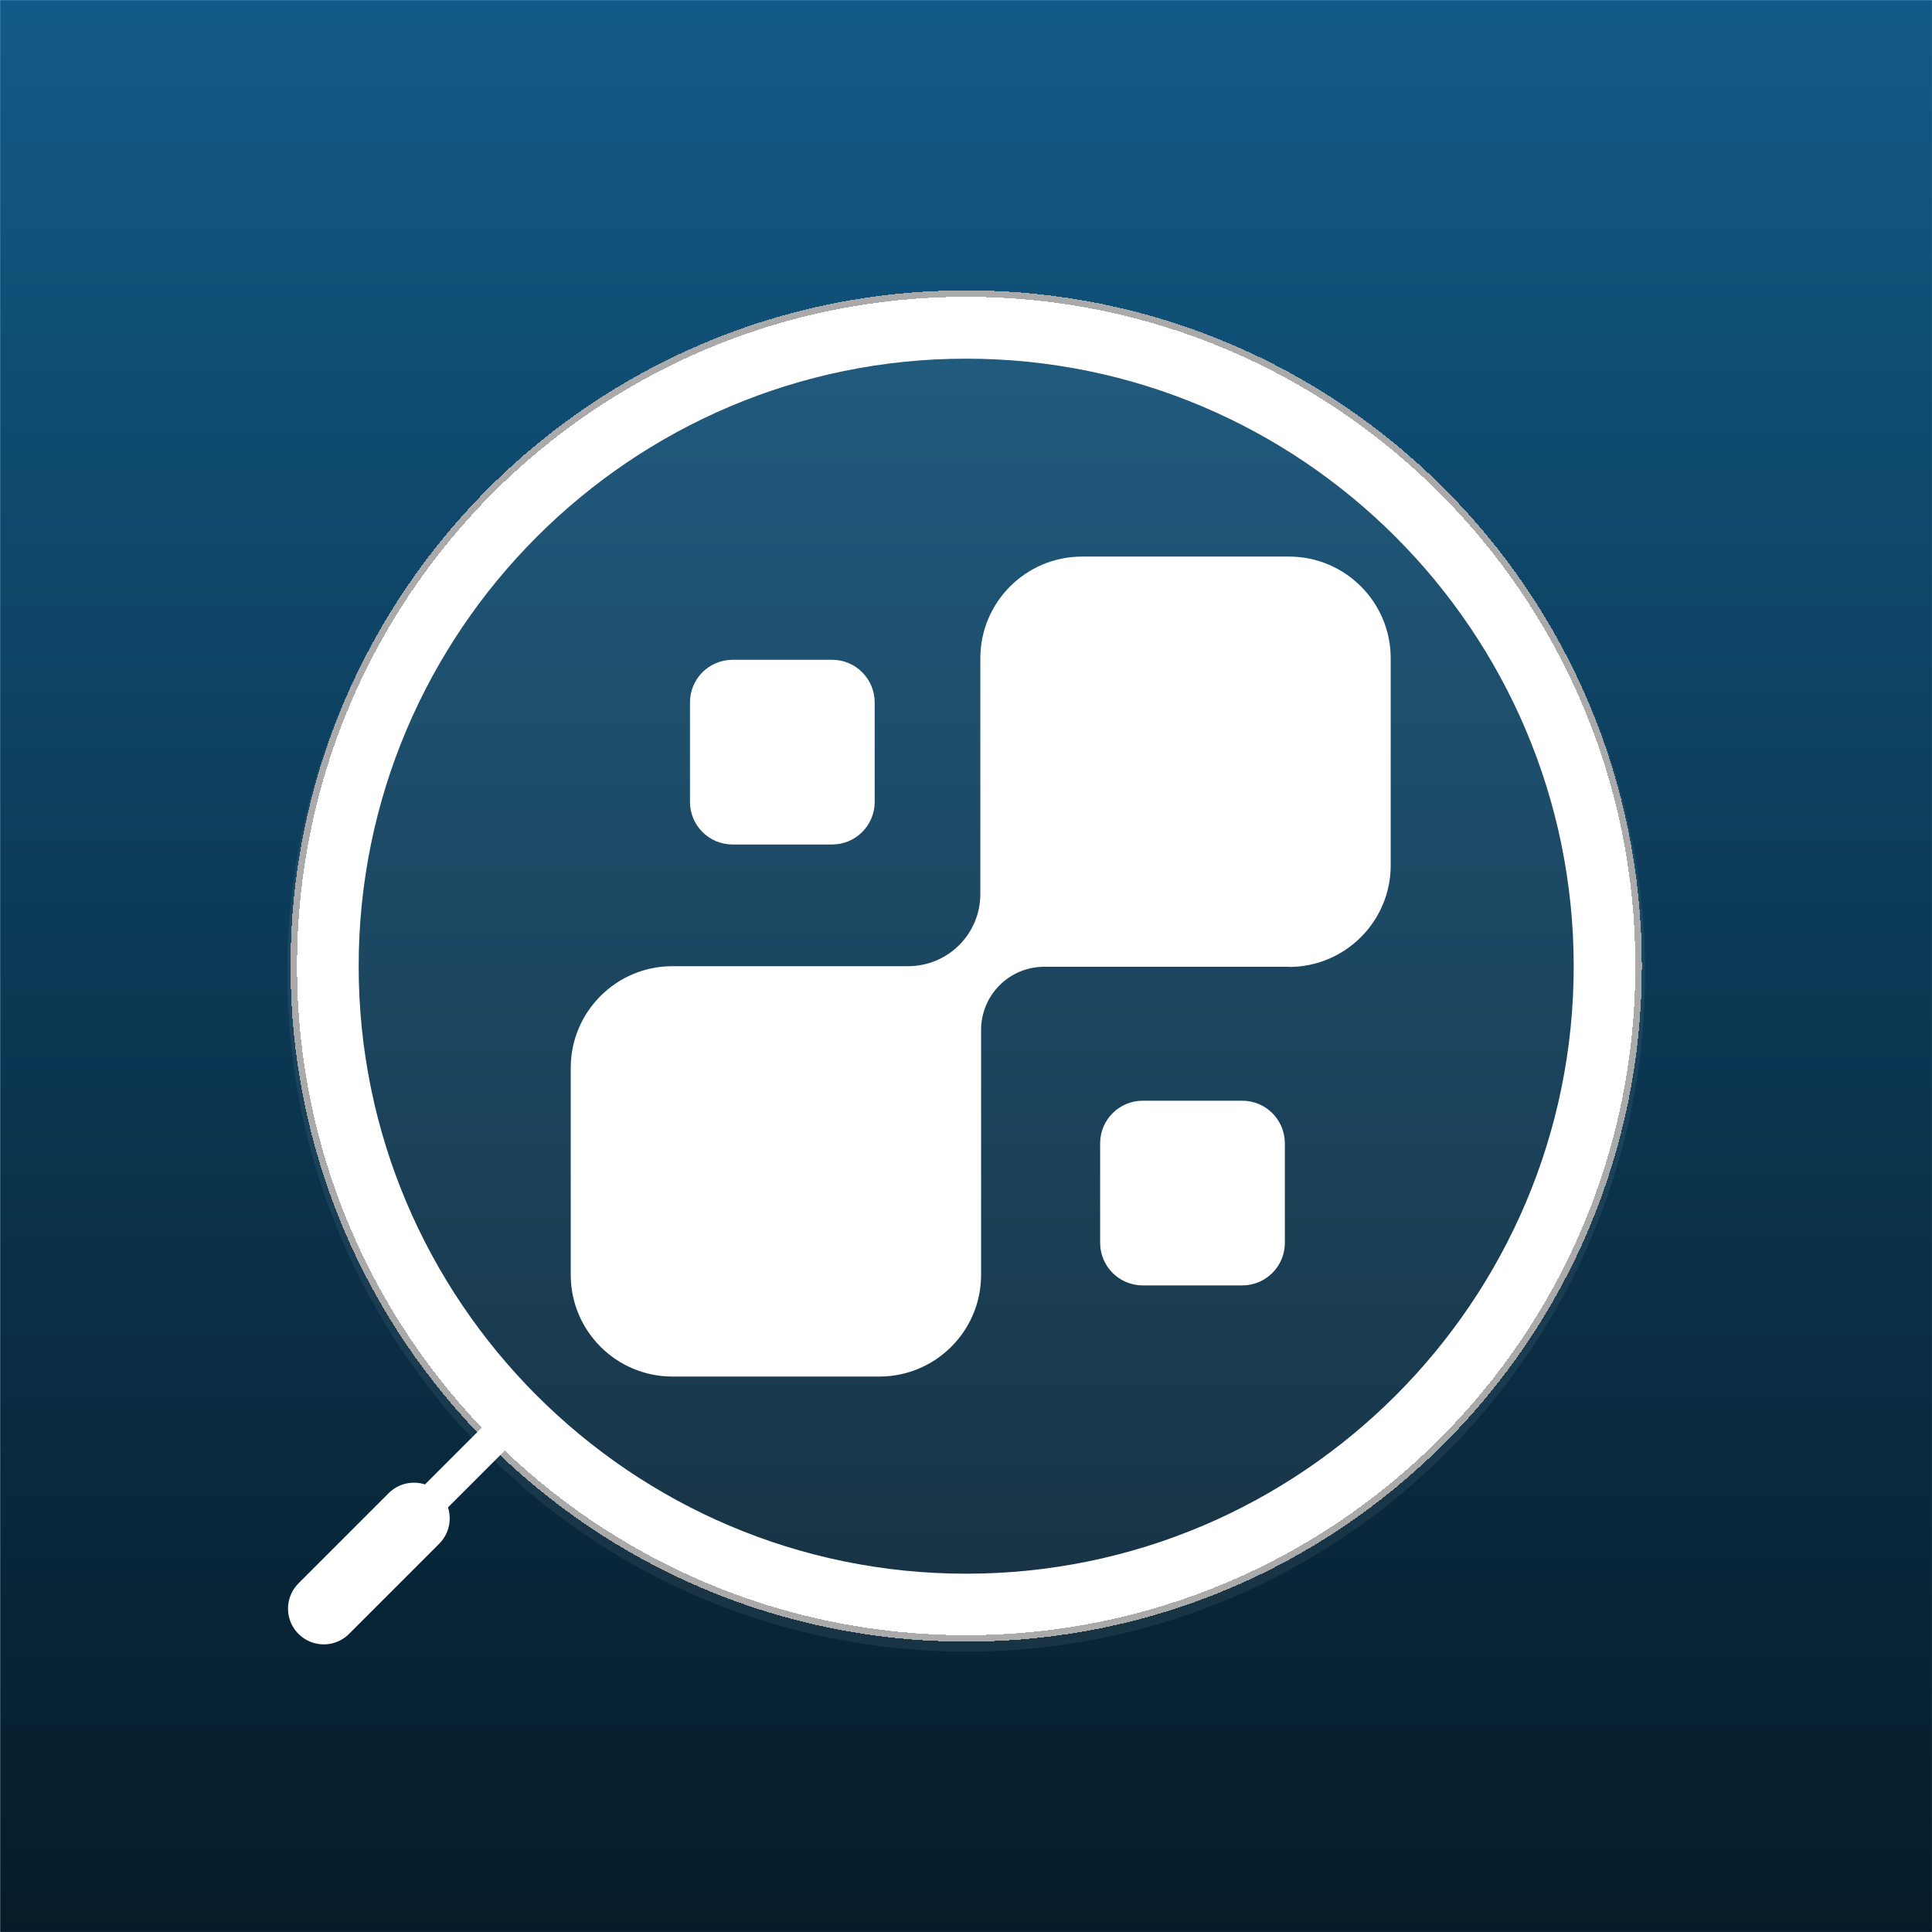
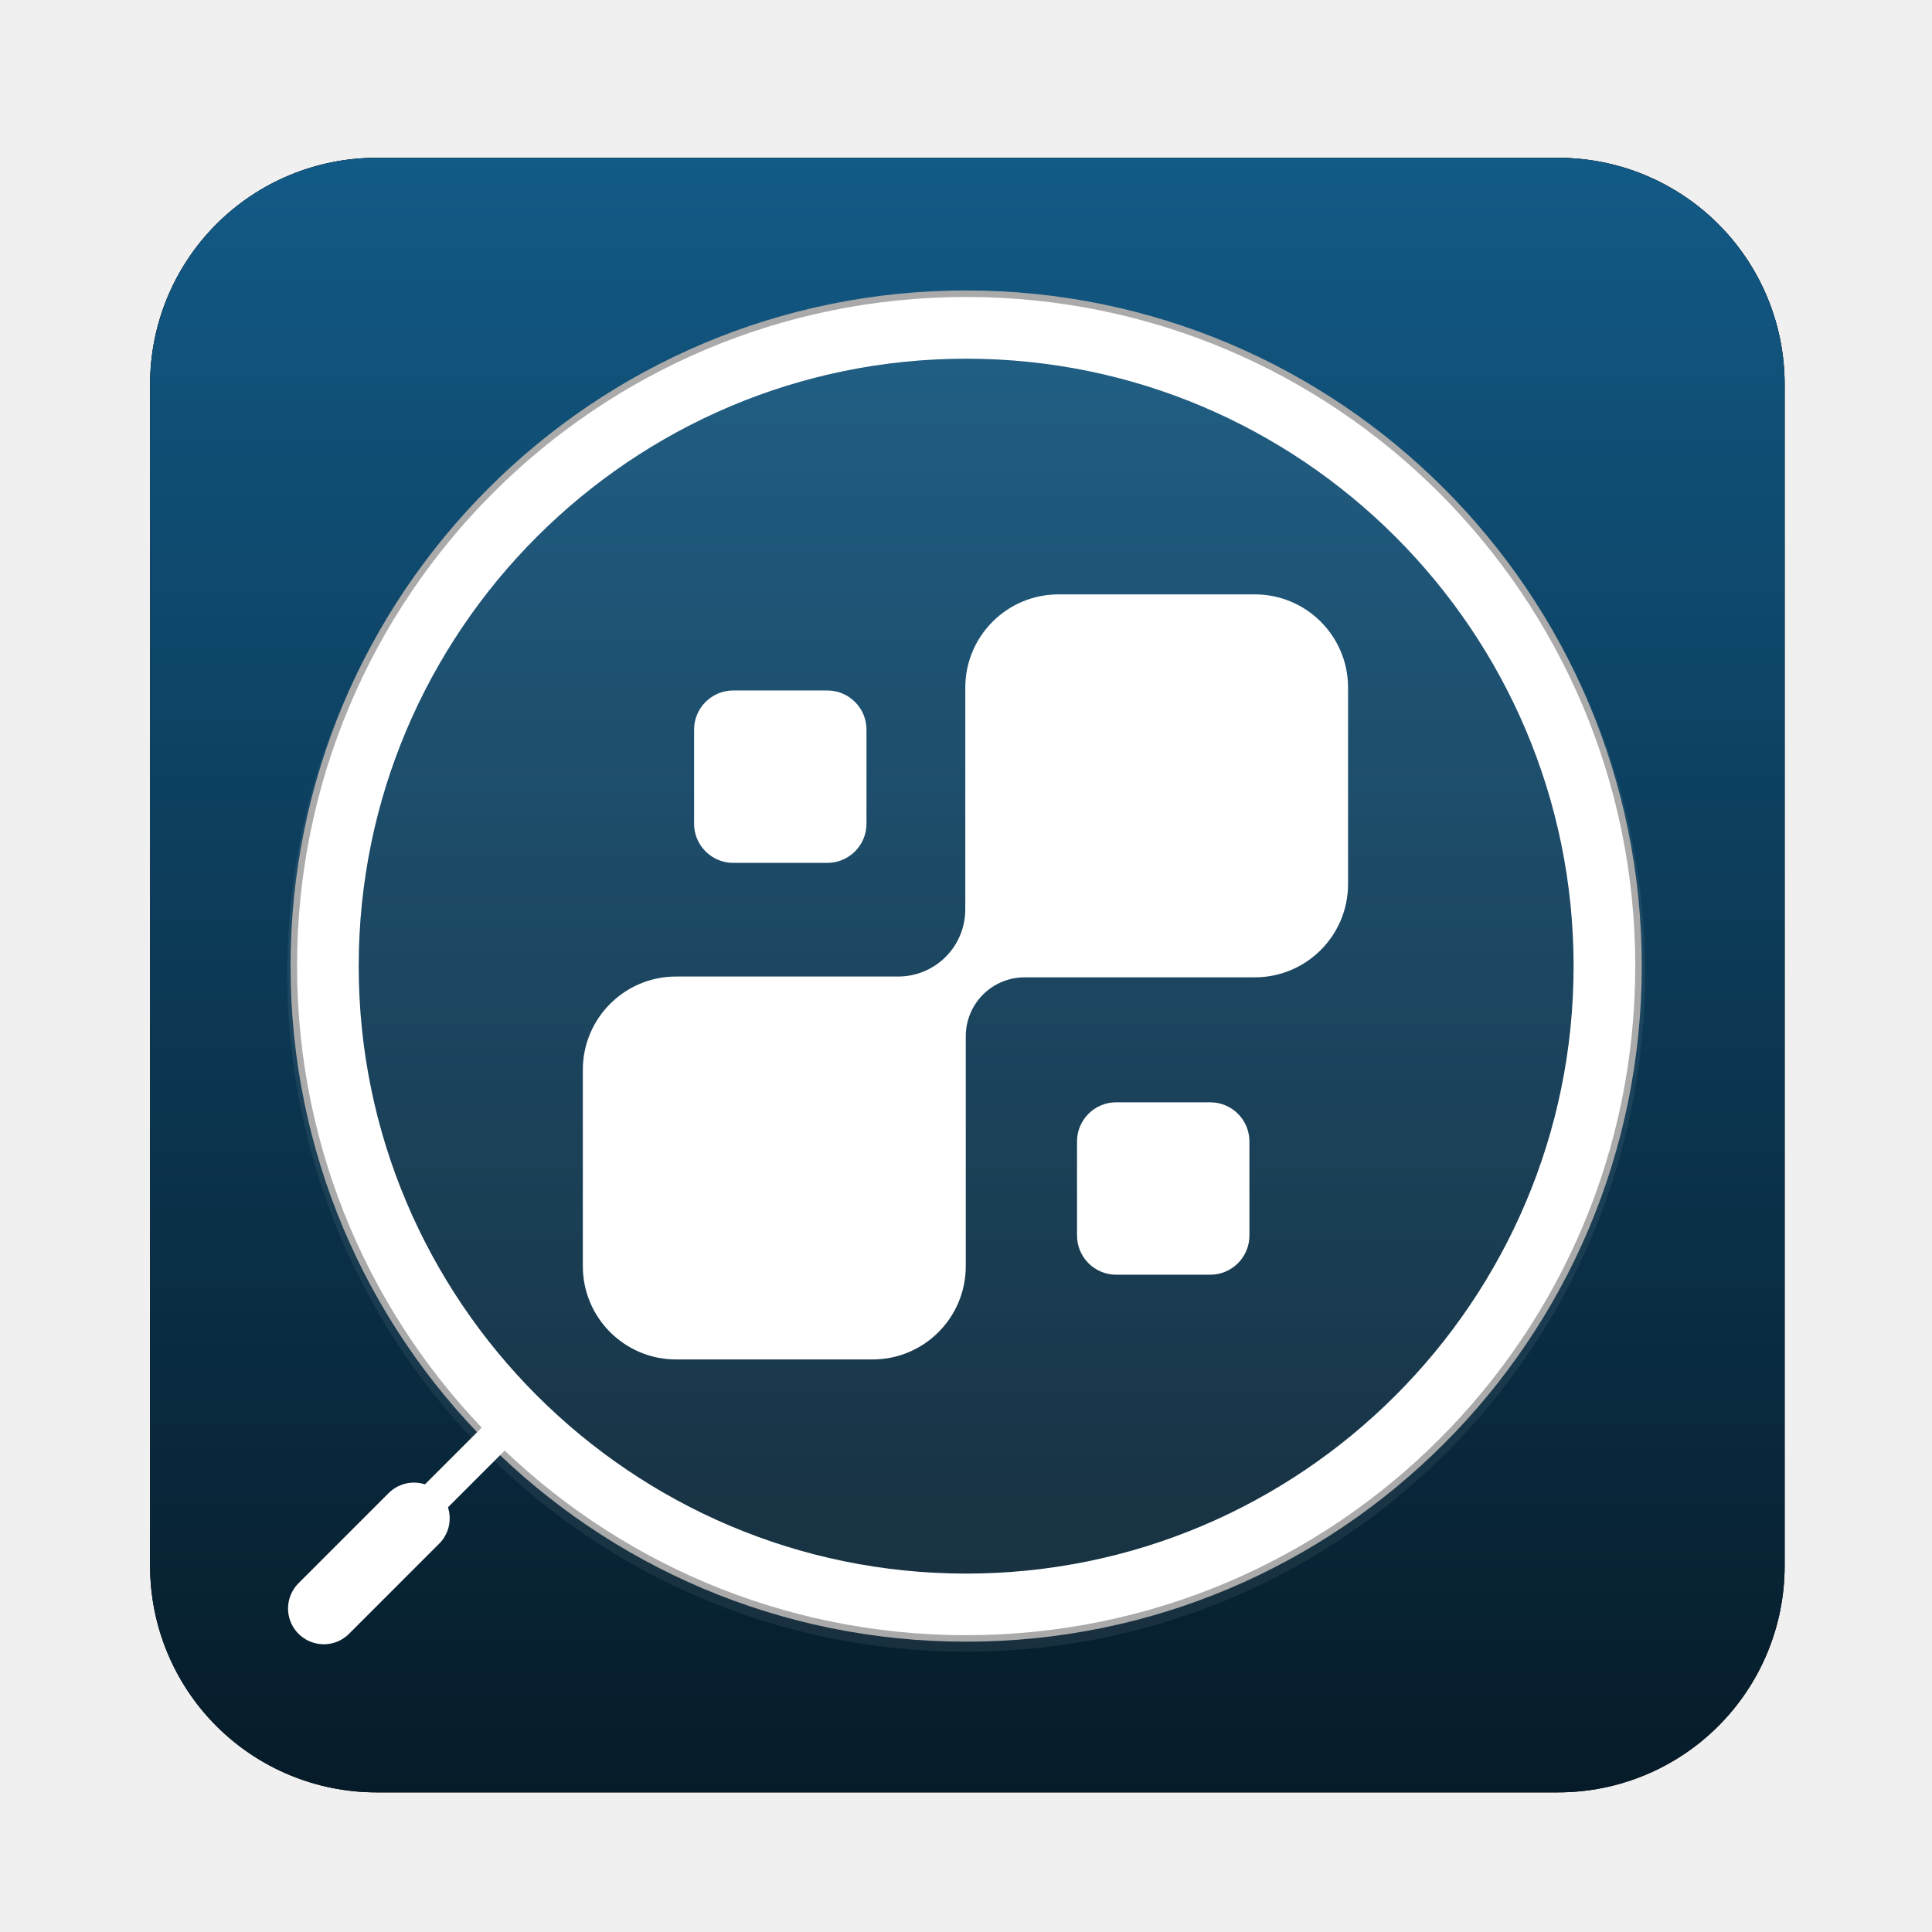
- <svg xmlns="http://www.w3.org/2000/svg" version="1.1" id="Layer_1" x="0px" y="0px" viewBox="0 0 1024 1024" style="enable-background:new 0 0 1024 1024;" xml:space="preserve">
-   <style type="text/css">
- 	.st0{fill:#FFFFFF;}
- 	.st1{fill:none;}
- 	.st2{fill:url(#SVGID_1_);}
- 	.st3{fill-rule:evenodd;clip-rule:evenodd;fill:url(#SVGID_2_);}
- 	.st4{opacity:7.000000e-02;}
- 	.st5{fill:none;stroke:#AAAAAA;stroke-width:3.445;}
- 	.st6{fill:none;stroke:#FFFFFF;stroke-width:17.224;stroke-linecap:round;}
- 	.st7{fill:none;stroke:#FFFFFF;stroke-width:37.894;stroke-linecap:round;}
- </style>
-   <rect x="0.2" y="0.2" class="st0" width="1023.7" height="1023.7" />
-   <rect x="0.2" y="0.2" width="1023.7" height="1023.7" />
-   <rect x="0.2" y="0.2" class="st1" width="1023.7" height="1023.7" />
-   <rect x="0.2" y="0.2" width="1023.7" height="1023.7" />
-   <rect x="0" class="st1" width="1024" height="1024" />
-   <rect x="77" y="77" width="870" height="870" />
-   <linearGradient id="SVGID_1_" gradientUnits="userSpaceOnUse" x1="511.996" y1="1026" x2="511.996" y2="2" gradientTransform="matrix(1 0 0 -1 0 1026)">
-     <stop offset="0" style="stop-color:#1E97E1;stop-opacity:0.6" />
-     <stop offset="1" style="stop-color:#1E88CB;stop-opacity:0.2" />
-   </linearGradient>
-   <rect x="0" class="st2" width="1024" height="1024" />
-   <radialGradient id="SVGID_2_" cx="-487.017" cy="1519.857" r="1.999" gradientTransform="matrix(-108.6588 108.655 108.655 108.6588 -217538.859 -111716.602)" gradientUnits="userSpaceOnUse">
-     <stop offset="0" style="stop-color:#FFFFFF" />
-     <stop offset="1" style="stop-color:#FFFFFF" />
-   </radialGradient>
-   <path class="st3" d="M683.2,512.5c29.7,0,53.9-24.1,53.9-53.9V348.9c0-29.7-24.1-53.9-53.9-53.9H573.5c-29.7,0-53.9,24.1-53.9,53.9  v125c0,10.1-4,19.8-11.2,27c-7.2,7.2-16.9,11.2-27,11.2h-125c-29.7,0-53.9,24.1-53.9,53.9v109.7c0,29.7,24.1,53.9,53.9,53.9h109.7  c29.7,0,53.9-24.1,53.9-53.9V545.9c0-8.9,3.5-17.4,9.8-23.7c6.3-6.3,14.8-9.8,23.7-9.8H683.2z M658.4,583.4  c12.5,0,22.6,10.1,22.6,22.6v52.7c0,12.5-10.1,22.6-22.6,22.6h-52.7c-12.5,0-22.6-10.1-22.6-22.6V606c0-12.5,10.1-22.6,22.6-22.6  H658.4z M441,349.7c12.5,0,22.6,10.1,22.6,22.6V425c0,12.5-10.1,22.6-22.6,22.6h-52.7c-12.5,0-22.6-10.1-22.6-22.6v-52.7  c0-12.5,10.1-22.6,22.6-22.6H441z" />
-   <g>
-     <path class="st0" d="M512.1,868.5c-196.5,0-356.4-159.9-356.4-356.4c0-196.5,159.9-356.4,356.4-356.4   c196.5,0,356.4,159.9,356.4,356.4C868.5,708.6,708.6,868.5,512.1,868.5z M512.1,190.1c-177.5,0-322,144.4-322,322   c0,177.5,144.4,322,322,322c177.5,0,322-144.4,322-322C834,334.5,689.6,190.1,512.1,190.1z" />
+ <svg xmlns="http://www.w3.org/2000/svg" width="100%" height="100%" viewBox="0 0 1024 1024" version="1.1" xml:space="preserve" style="fill-rule:evenodd;clip-rule:evenodd;">
+   <g transform="matrix(0.846031,0,0,0.846031,79.5547,83.6492)">
+     <path d="M1024,141.839C1024,104.221 1009.06,68.144 982.456,41.544C955.856,14.944 919.779,-0 882.161,0L141.839,0C104.221,-0 68.144,14.944 41.544,41.544C14.944,68.144 -0,104.221 0,141.839L0,882.161C-0,919.779 14.944,955.856 41.544,982.456C68.144,1009.06 104.221,1024 141.839,1024L882.161,1024C919.779,1024 955.856,1009.06 982.456,982.456C1009.06,955.856 1024,919.779 1024,882.161L1024,141.839Z" />
  </g>
-   <g>
-     <g class="st4">
-       <circle class="st0" cx="512.1" cy="515.6" r="359.8" />
-     </g>
-     <g>
-       <circle shape-rendering="crispEdges" class="st5" cx="512.1" cy="512" r="356.4" />
+   <g transform="matrix(0.846031,0,0,0.846031,79.5547,83.6492)">
+     <path d="M1024,0L0,0L0,882.161C-0,919.779 14.944,955.856 41.544,982.456C68.144,1009.06 104.221,1024 141.839,1024L1024,1024L1024,0Z" style="fill:none;" />
+   </g>
+   <g transform="matrix(0.846031,0,0,0.846031,79.5547,83.6492)">
+     <path d="M1024,141.839C1024,104.221 1009.06,68.144 982.456,41.544C955.856,14.944 919.779,-0 882.161,0L141.839,0C104.221,-0 68.144,14.944 41.544,41.544C14.944,68.144 -0,104.221 0,141.839L0,882.161C-0,919.779 14.944,955.856 41.544,982.456C68.144,1009.06 104.221,1024 141.839,1024L882.161,1024C919.779,1024 955.856,1009.06 982.456,982.456C1009.06,955.856 1024,919.779 1024,882.161L1024,141.839Z" />
+   </g>
+   <g transform="matrix(0.846031,0,0,0.846031,79.5547,83.6492)">
+     <rect x="-20" y="-20" width="1064" height="1064" style="fill:none;" />
+   </g>
+   <g transform="matrix(0.846031,0,0,0.846031,79.5547,83.6492)">
+     <rect x="60" y="60" width="904" height="904" />
+   </g>
+   <g transform="matrix(0.846031,0,0,0.846031,79.5547,83.6492)">
+     <path d="M1024,141.839C1024,104.221 1009.06,68.144 982.456,41.544C955.856,14.944 919.779,-0 882.161,0L141.839,0C104.221,-0 68.144,14.944 41.544,41.544C14.944,68.144 -0,104.221 0,141.839L0,882.161C-0,919.779 14.944,955.856 41.544,982.456C68.144,1009.06 104.221,1024 141.839,1024L882.161,1024C919.779,1024 955.856,1009.06 982.456,982.456C1009.06,955.856 1024,919.779 1024,882.161L1024,141.839Z" style="fill:url(#_Linear1);" />
+   </g>
+   <g opacity="0.07">
+     <g transform="matrix(-1,0,0,1,512.082,875.445)">
+       <path d="M0,-719.685C198.735,-719.685 359.842,-558.578 359.842,-359.842C359.842,-161.107 198.735,0 0,0C-198.736,0 -359.842,-161.107 -359.842,-359.842C-359.842,-558.578 -198.736,-719.685 0,-719.685" style="fill:white;fill-rule:nonzero;" />
    </g>
  </g>
-   <path class="st6" d="M271.2,753l-79.6,79.6" />
-   <path class="st7" d="M219.4,804.8l-47.8,47.8" />
+   <g transform="matrix(0.846031,0,0,0.846031,79.5547,83.6492)">
+     <g>
+       <path d="M692.1,513.4C724.4,513.4 750.5,487.2 750.5,455L750.5,331.9C750.5,299.6 724.3,273.5 692.1,273.5L569.1,273.5C536.8,273.5 510.7,299.7 510.7,331.9L510.7,470.8C510.7,482 506.3,492.7 498.4,500.6C490.5,508.5 479.8,512.9 468.6,512.9L329.5,512.9C297.2,512.9 271.1,539.1 271.1,571.3L271.1,694.4C271.1,726.7 297.3,752.8 329.5,752.8L452.6,752.8C484.9,752.8 511,726.6 511,694.4L511,550.3C511,540.5 514.9,531.1 521.8,524.2C528.7,517.3 538.1,513.4 547.9,513.4L692.1,513.4ZM664.2,591.7C677.7,591.7 688.7,602.7 688.7,616.2L688.7,675.2C688.7,688.7 677.7,699.7 664.2,699.7L605.2,699.7C591.7,699.7 580.7,688.7 580.7,675.2L580.7,616.2C580.7,602.7 591.7,591.7 605.2,591.7L664.2,591.7ZM424.3,333.7C437.8,333.7 448.8,344.7 448.8,358.2L448.8,417.2C448.8,430.7 437.8,441.7 424.3,441.7L365.3,441.7C351.8,441.7 340.8,430.7 340.8,417.2L340.8,358.2C340.8,344.7 351.8,333.7 365.3,333.7L424.3,333.7Z" style="fill:url(#_Radial2);" />
+     </g>
+   </g>
+   <g transform="matrix(1,0,0,1,512.082,834.032)">
+     <path d="M0,-643.918C-177.529,-643.918 -321.959,-499.487 -321.959,-321.959C-321.959,-144.431 -177.529,0 0,0C177.528,0 321.958,-144.431 321.958,-321.959C321.958,-499.487 177.528,-643.918 0,-643.918M0,34.438C-196.519,34.438 -356.398,-125.44 -356.398,-321.959C-356.398,-518.478 -196.519,-678.356 0,-678.356C196.518,-678.356 356.397,-518.478 356.397,-321.959C356.397,-125.44 196.518,34.438 0,34.438" style="fill:white;fill-rule:nonzero;" />
+   </g>
+   <g transform="matrix(-1,0,0,1,512.082,868.405)">
+     <path d="M0,-712.729C196.814,-712.729 356.364,-553.179 356.364,-356.365C356.364,-159.55 196.814,0 0,0C-196.815,0 -356.364,-159.55 -356.364,-356.365C-356.364,-553.179 -196.815,-712.729 0,-712.729Z" style="fill:none;fill-rule:nonzero;stroke:rgb(170,170,170);stroke-width:3.45px;" />
+   </g>
+   <g transform="matrix(-0.707111,0.707102,0.707102,0.707111,231.343,849.127)">
+     <path d="M-96.136,-39.82L16.494,-39.821" style="fill:none;fill-rule:nonzero;stroke:white;stroke-width:17.22px;stroke-linecap:round;" />
+   </g>
+   <g transform="matrix(-0.707099,0.707114,0.707114,0.707099,195.508,862.438)">
+     <path d="M-57.681,-23.893L9.897,-23.893" style="fill:none;fill-rule:nonzero;stroke:white;stroke-width:37.89px;stroke-linecap:round;" />
+   </g>
+   <defs>
+     <linearGradient id="_Linear1" x1="0" y1="0" x2="1" y2="0" gradientUnits="userSpaceOnUse" gradientTransform="matrix(6.27025e-14,1024.01,-1024.01,6.27025e-14,511.994,0)">
+       <stop offset="0" style="stop-color:rgb(30,151,225);stop-opacity:0.6" />
+       <stop offset="1" style="stop-color:rgb(30,136,203);stop-opacity:0.2" />
+     </linearGradient>
+     <radialGradient id="_Radial2" cx="0" cy="0" r="1" gradientUnits="userSpaceOnUse" gradientTransform="matrix(-239.744,239.736,239.736,239.744,510.832,513.146)">
+       <stop offset="0" style="stop-color:white;stop-opacity:1" />
+       <stop offset="1" style="stop-color:white;stop-opacity:1" />
+     </radialGradient>
+   </defs>
</svg>
